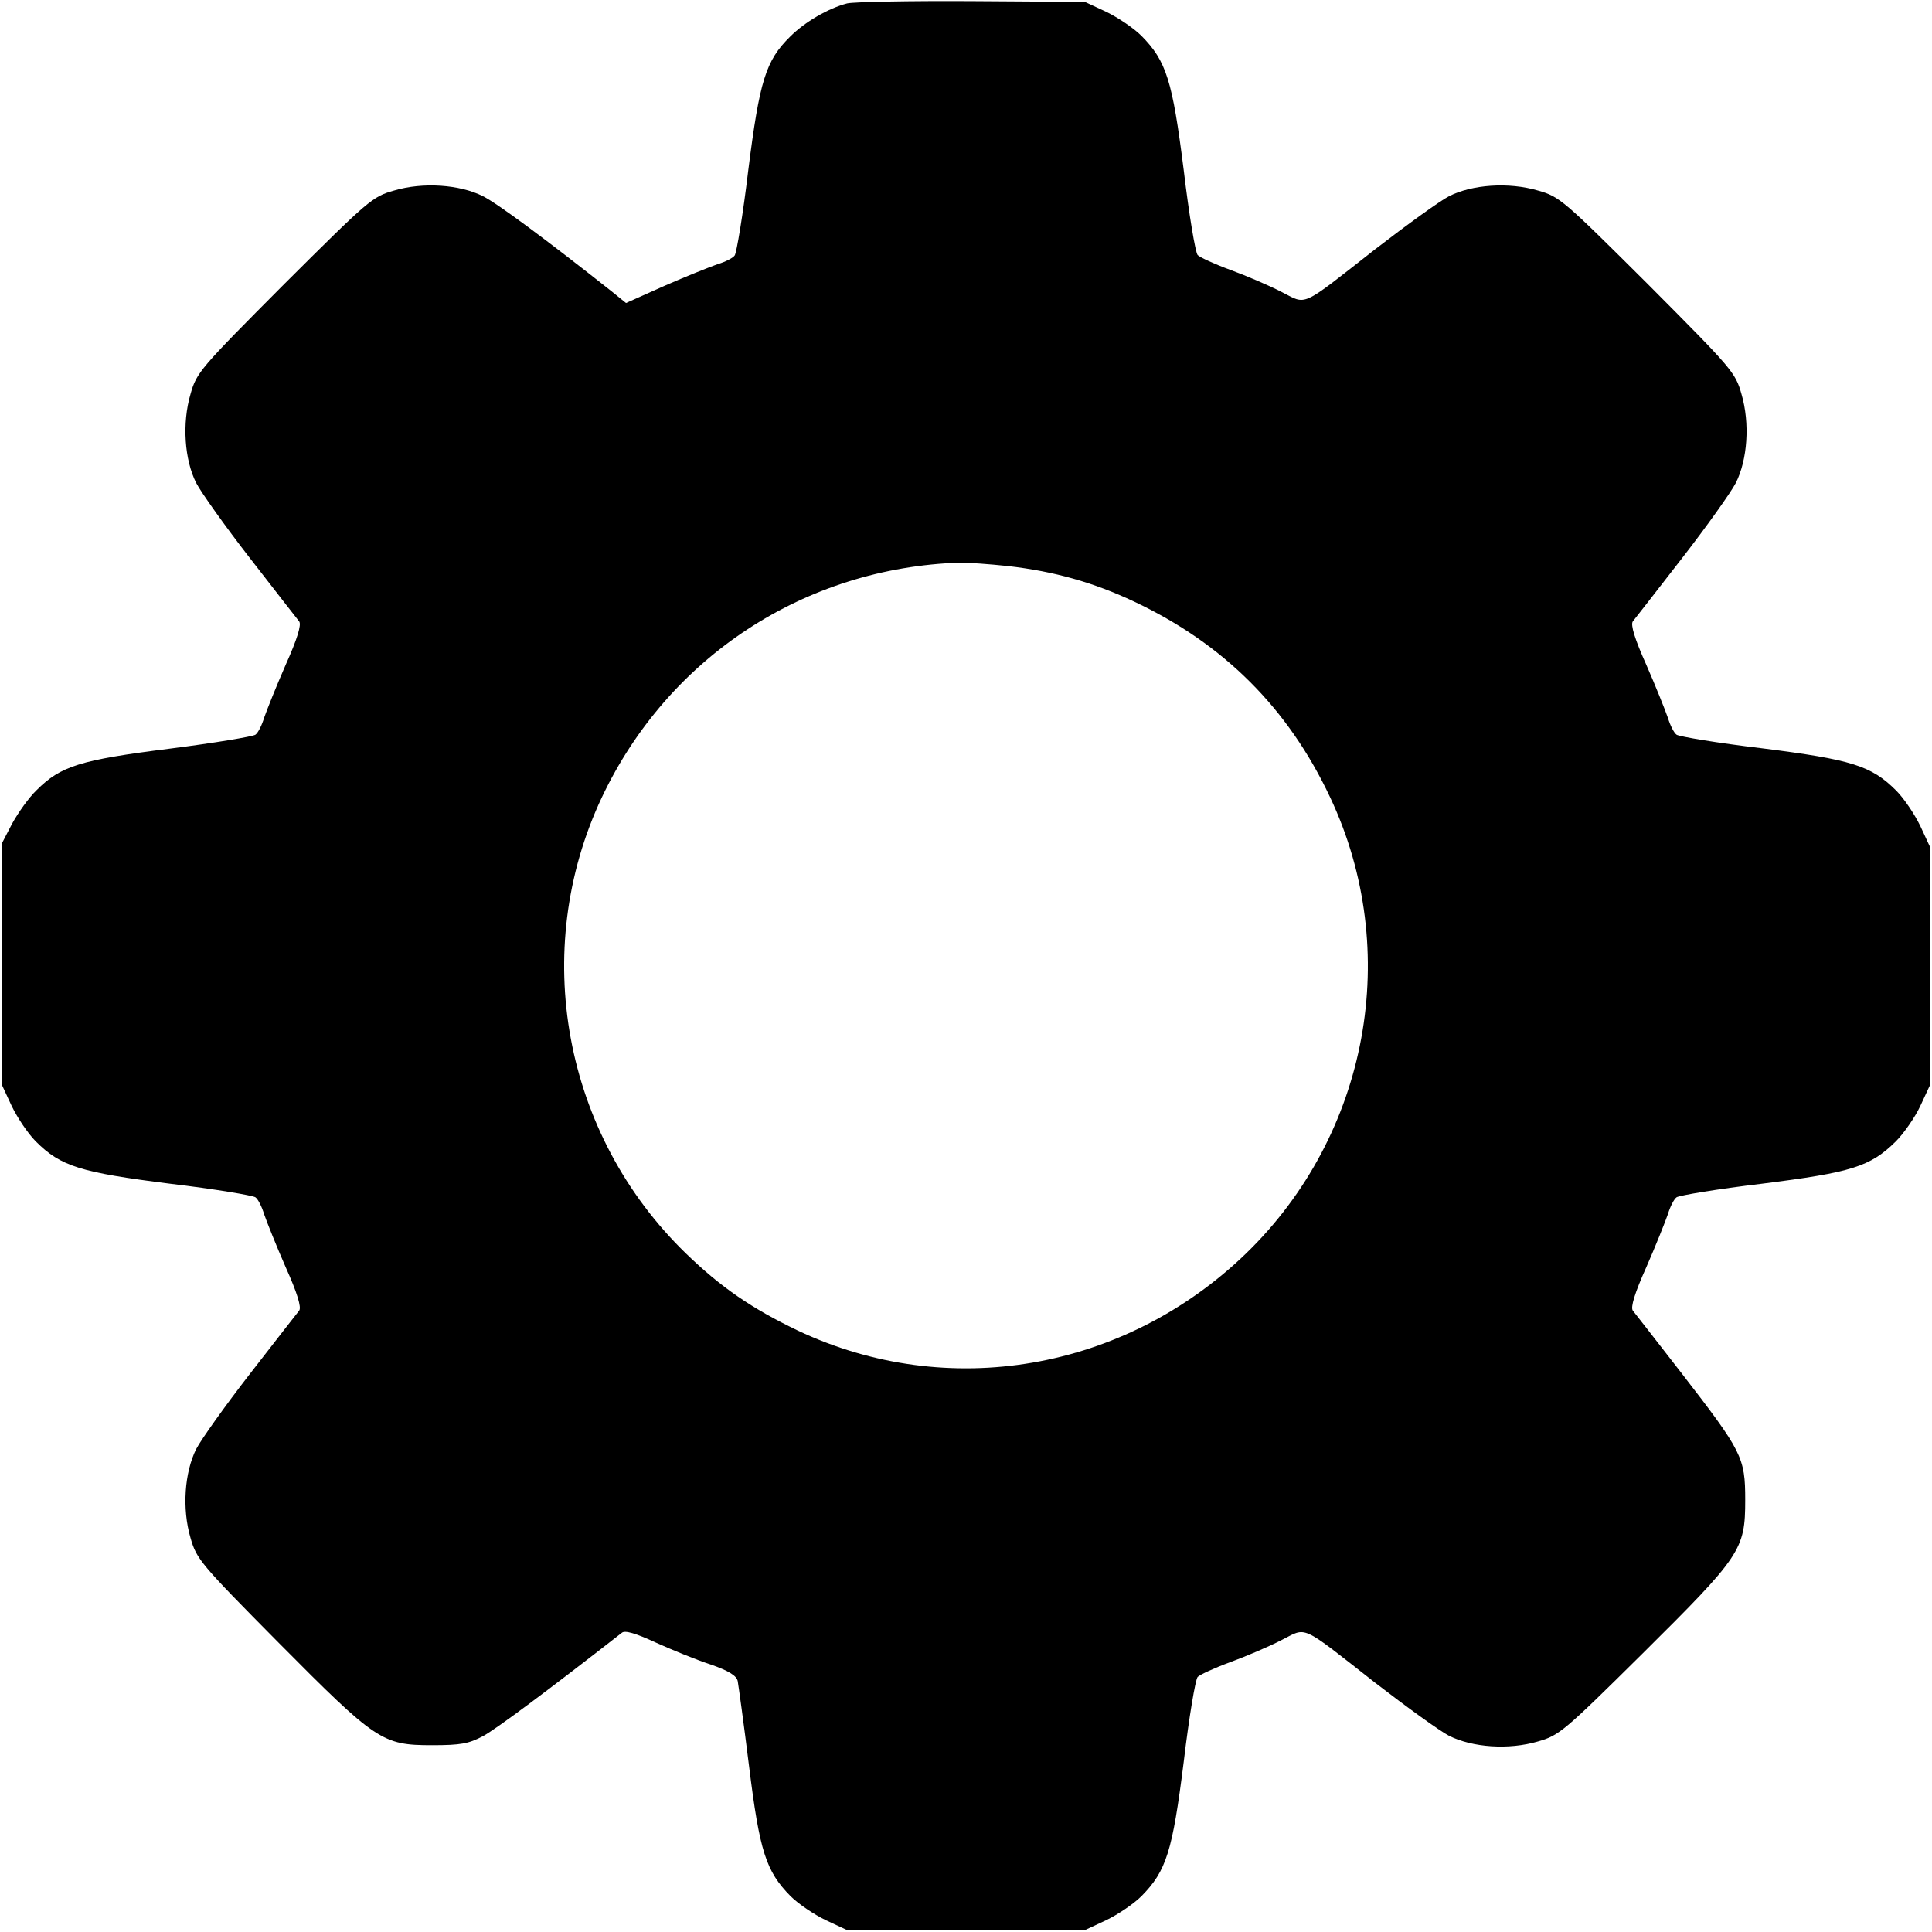
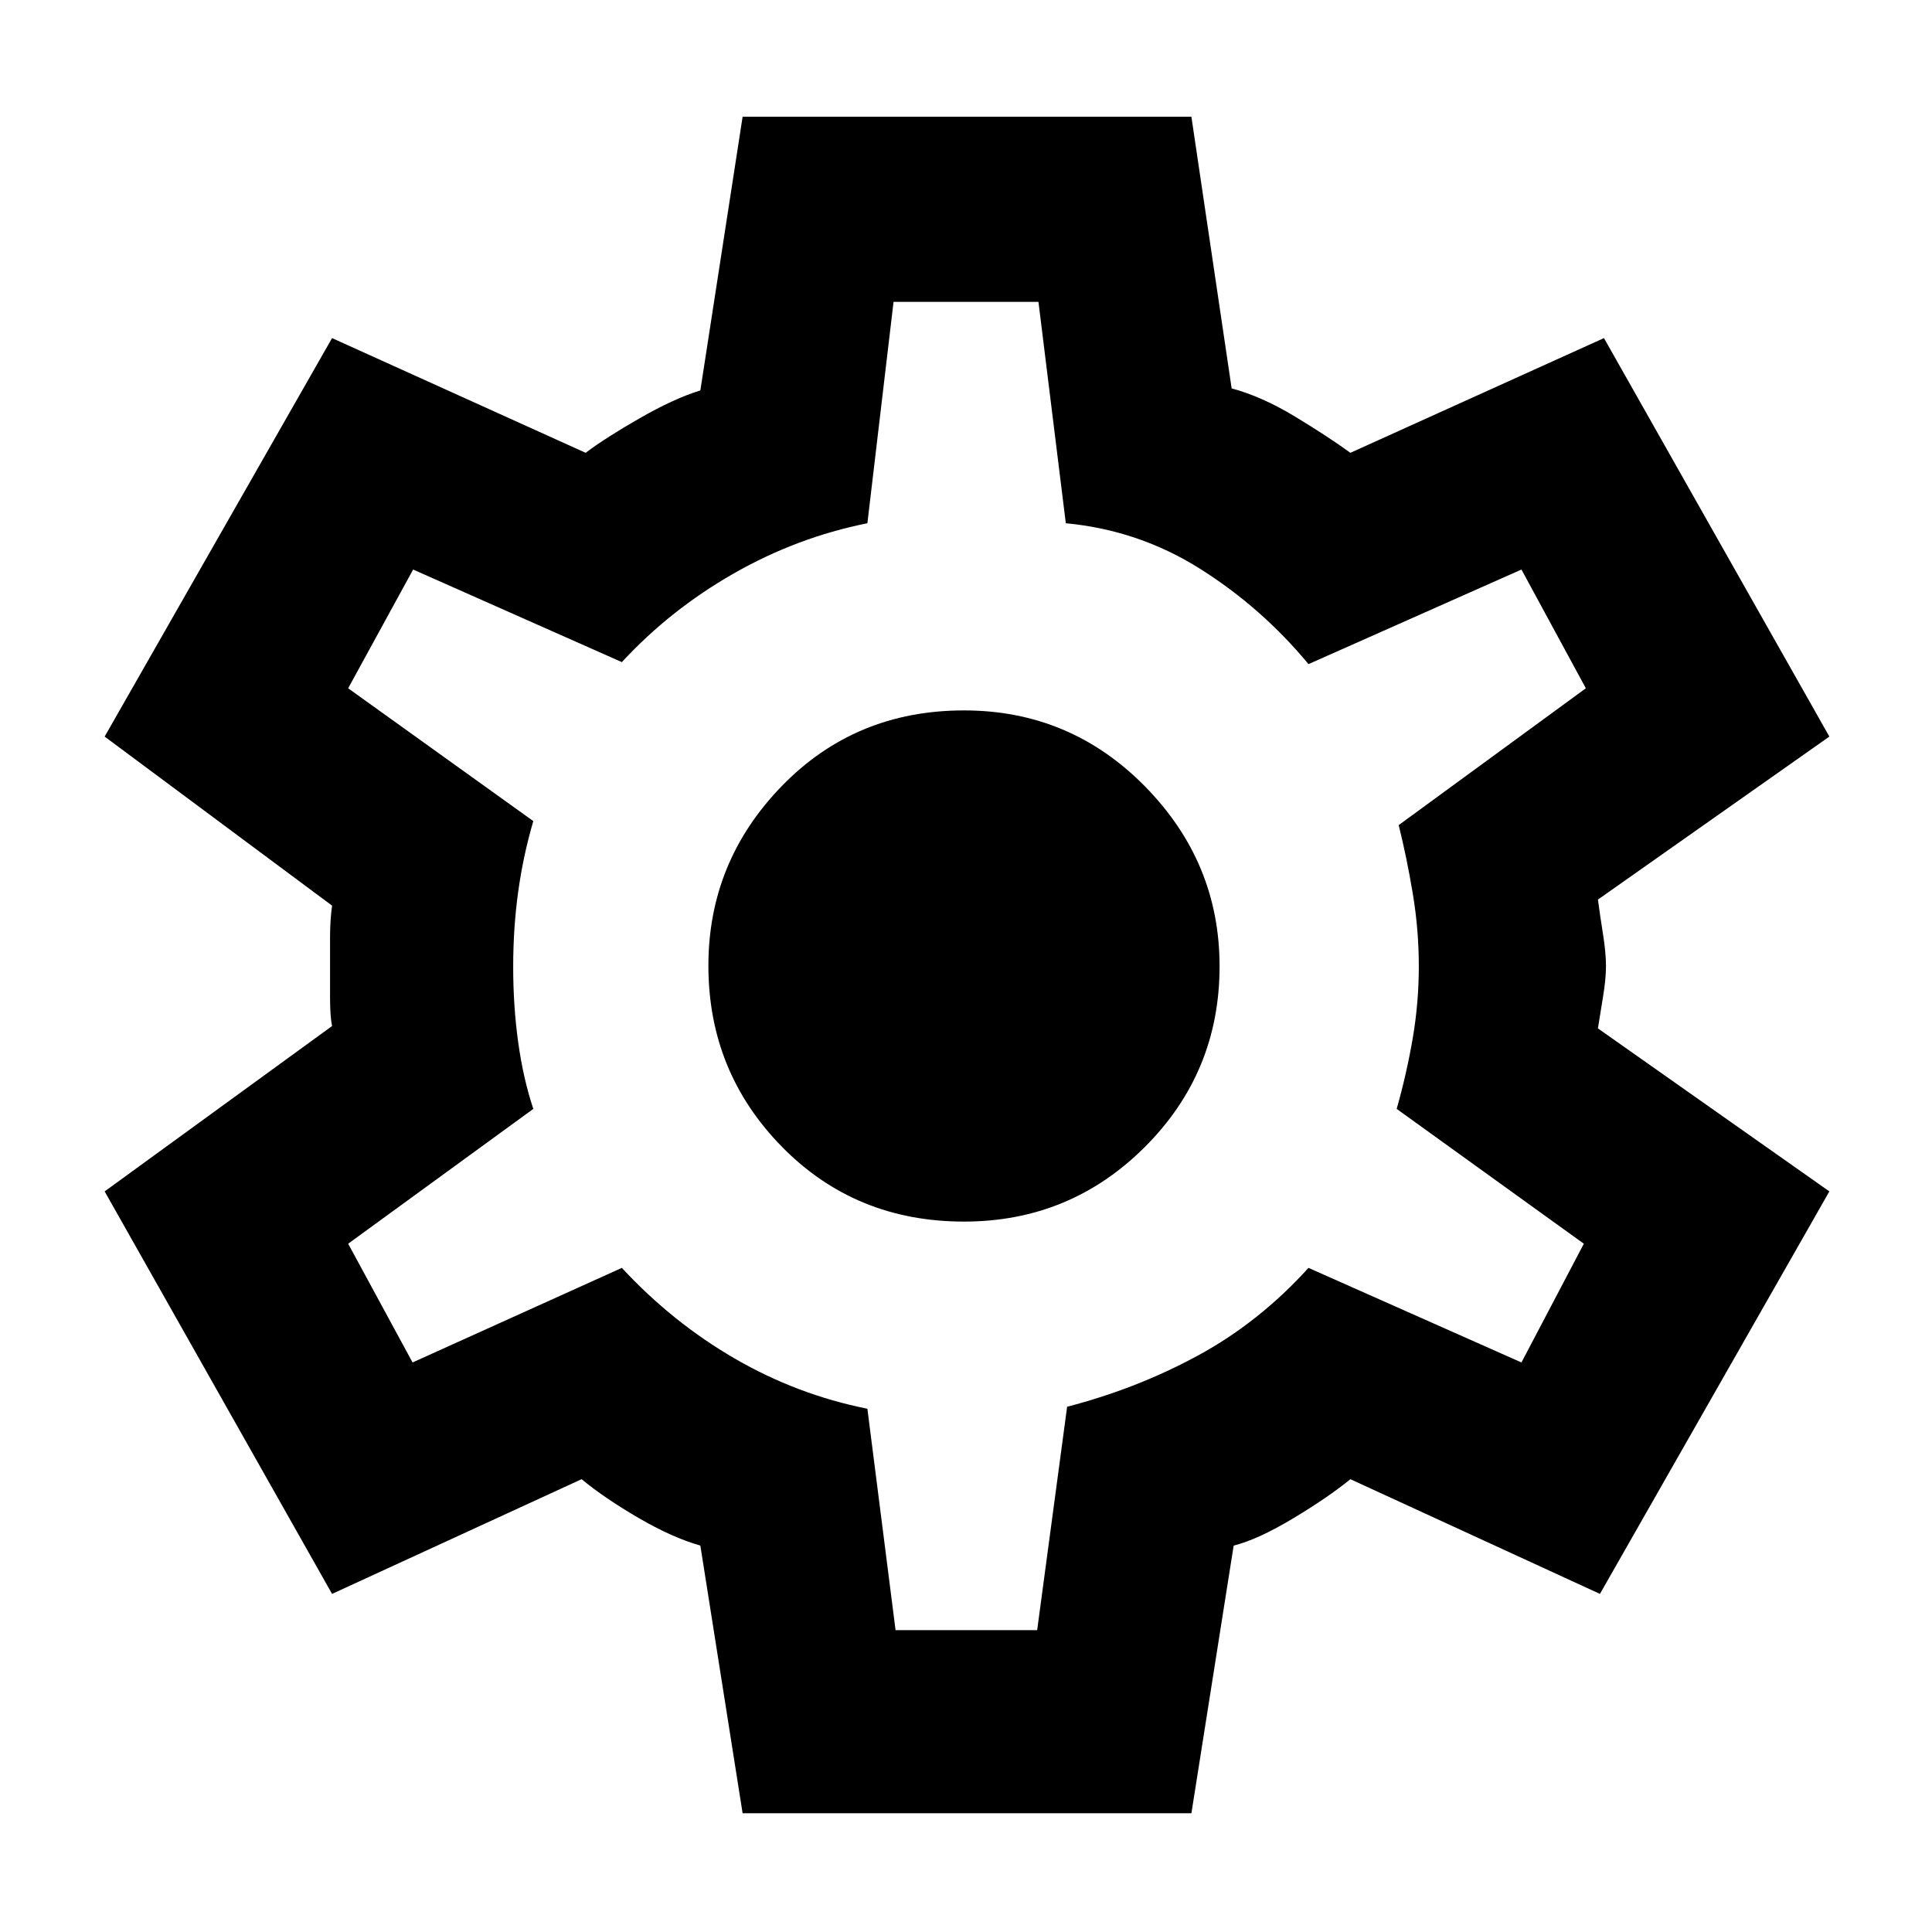
- <svg xmlns="http://www.w3.org/2000/svg" version="1.0" width="512pt" height="512pt" viewBox="0 0 512 512" preserveAspectRatio="xMidYMid meet">
-   <g transform="translate(0,512) scale(0.1,-0.1)" fill="#000000" stroke="none">
-     <path d="M2245 5111 c-50 -13 -112 -49 -151 -88 -65 -64 -81 -117 -111 -354 -14 -118 -31 -219 -36 -226 -5 -7 -25 -17 -45 -23 -20 -7 -83 -32 -140 -57 l-103 -46 -37 30 c-173 137 -304 234 -342 253 -61 31 -159 38 -236 15 -57 -16 -67 -25 -291 -248 -223 -224 -232 -234 -248 -291 -23 -78 -16 -175 15 -236 13 -25 77 -115 143 -200 66 -85 125 -161 130 -167 6 -9 -5 -46 -36 -115 -25 -57 -50 -120 -57 -140 -6 -20 -16 -40 -23 -45 -7 -5 -109 -22 -227 -37 -238 -30 -289 -46 -353 -110 -21 -20 -49 -60 -65 -89 l-27 -52 0 -320 0 -320 26 -56 c15 -31 43 -73 64 -94 66 -66 118 -82 356 -112 118 -14 219 -31 226 -36 7 -5 17 -25 23 -45 7 -20 32 -83 57 -140 31 -69 42 -106 36 -115 -5 -6 -64 -82 -130 -167 -66 -85 -130 -175 -143 -200 -31 -62 -38 -158 -15 -236 16 -56 26 -68 233 -277 259 -261 275 -272 407 -272 76 0 97 4 135 24 35 19 172 121 368 274 8 7 36 -1 90 -26 42 -19 108 -46 145 -58 49 -17 69 -30 72 -44 2 -11 16 -112 30 -225 28 -227 45 -279 110 -345 21 -21 63 -49 94 -64 l56 -26 315 0 315 0 56 26 c31 15 73 43 94 64 66 67 82 118 112 356 14 118 31 219 37 225 6 6 45 24 86 39 41 15 102 41 135 58 70 35 47 46 250 -113 83 -64 170 -127 195 -140 62 -31 158 -38 236 -15 56 16 68 26 277 233 261 259 272 275 272 407 0 113 -8 128 -168 335 -66 85 -125 161 -130 167 -6 9 5 46 36 115 25 57 50 120 57 140 6 20 16 40 23 45 7 5 108 22 226 36 238 30 287 45 355 112 21 21 51 64 65 94 l26 56 0 315 0 315 -26 56 c-15 31 -43 73 -64 94 -66 66 -118 82 -356 112 -118 14 -219 31 -226 36 -7 5 -17 25 -23 45 -7 20 -32 83 -57 140 -31 69 -42 106 -36 115 5 6 64 82 130 167 66 85 130 175 143 200 31 61 38 158 15 236 -16 57 -25 67 -248 291 -224 223 -234 232 -291 248 -78 23 -175 16 -236 -15 -25 -13 -112 -76 -195 -140 -203 -159 -180 -148 -250 -113 -33 17 -94 43 -135 58 -41 15 -80 33 -86 39 -6 6 -23 107 -37 225 -30 238 -46 289 -112 356 -21 21 -63 49 -94 64 l-56 26 -300 2 c-165 1 -313 -2 -330 -6z m425 -1491 c124 -14 229 -44 335 -94 238 -112 409 -283 520 -519 192 -407 102 -894 -223 -1209 -322 -311 -790 -392 -1188 -204 -121 58 -203 114 -296 204 -325 315 -415 802 -223 1209 176 372 538 609 950 622 22 0 78 -4 125 -9z" />
-   </g>
+ <svg xmlns="http://www.w3.org/2000/svg" height="48" viewBox="0 -960 960 960" width="48">
+   <path d="m369-59-21-133q-14-4-30.838-13.818Q300.323-215.636 289-225l-124 57L52-368l113-82.165q-1-4.761-1-14.135v-30.225q0-8.068 1-15.475L52-594l113-198 126 57q9.886-7.455 26.943-17.227Q335-762 348-766l21-136h223l20 135q15 4 31.5 14t27.5 18l126-57 112 198-115 81q1 7.556 2.5 17 1.5 9.444 1.5 16 0 6.556-1.5 15.5-1.5 8.944-2.5 15.5l115 81-114 200-124-57q-11 9-28.5 19.5T613-192L592-59H369Zm76-91h70.363l14.887-111q34.75-9 65.103-25.5 30.354-16.5 54.829-43.5L756-283l31-59-93-67q5-17.636 8-35.226 3-17.589 3-35.682Q705-498 702-516t-7-34l93-68-32-59-105.818 47Q627-658 596.427-677.295 565.853-696.59 529.598-700L516-810h-72l-13 110q-35 7-66.5 25T309-631l-103.717-46L173-618l92 66q-5 17-7.5 35t-2.5 37.545Q255-460 257.5-442t7.5 33l-92 67 32 59 104-47q25 27 56 45t66 25l14 110Zm34-203q52.757 0 89.879-37.08Q606-427.16 606-479.859q0-51.741-37.121-89.441Q531.757-607 479-607q-54 0-90.5 37.559-36.5 37.558-36.5 89.3 0 52.698 36.5 89.92Q425-353 479-353Zm2-127Z" />
</svg>
